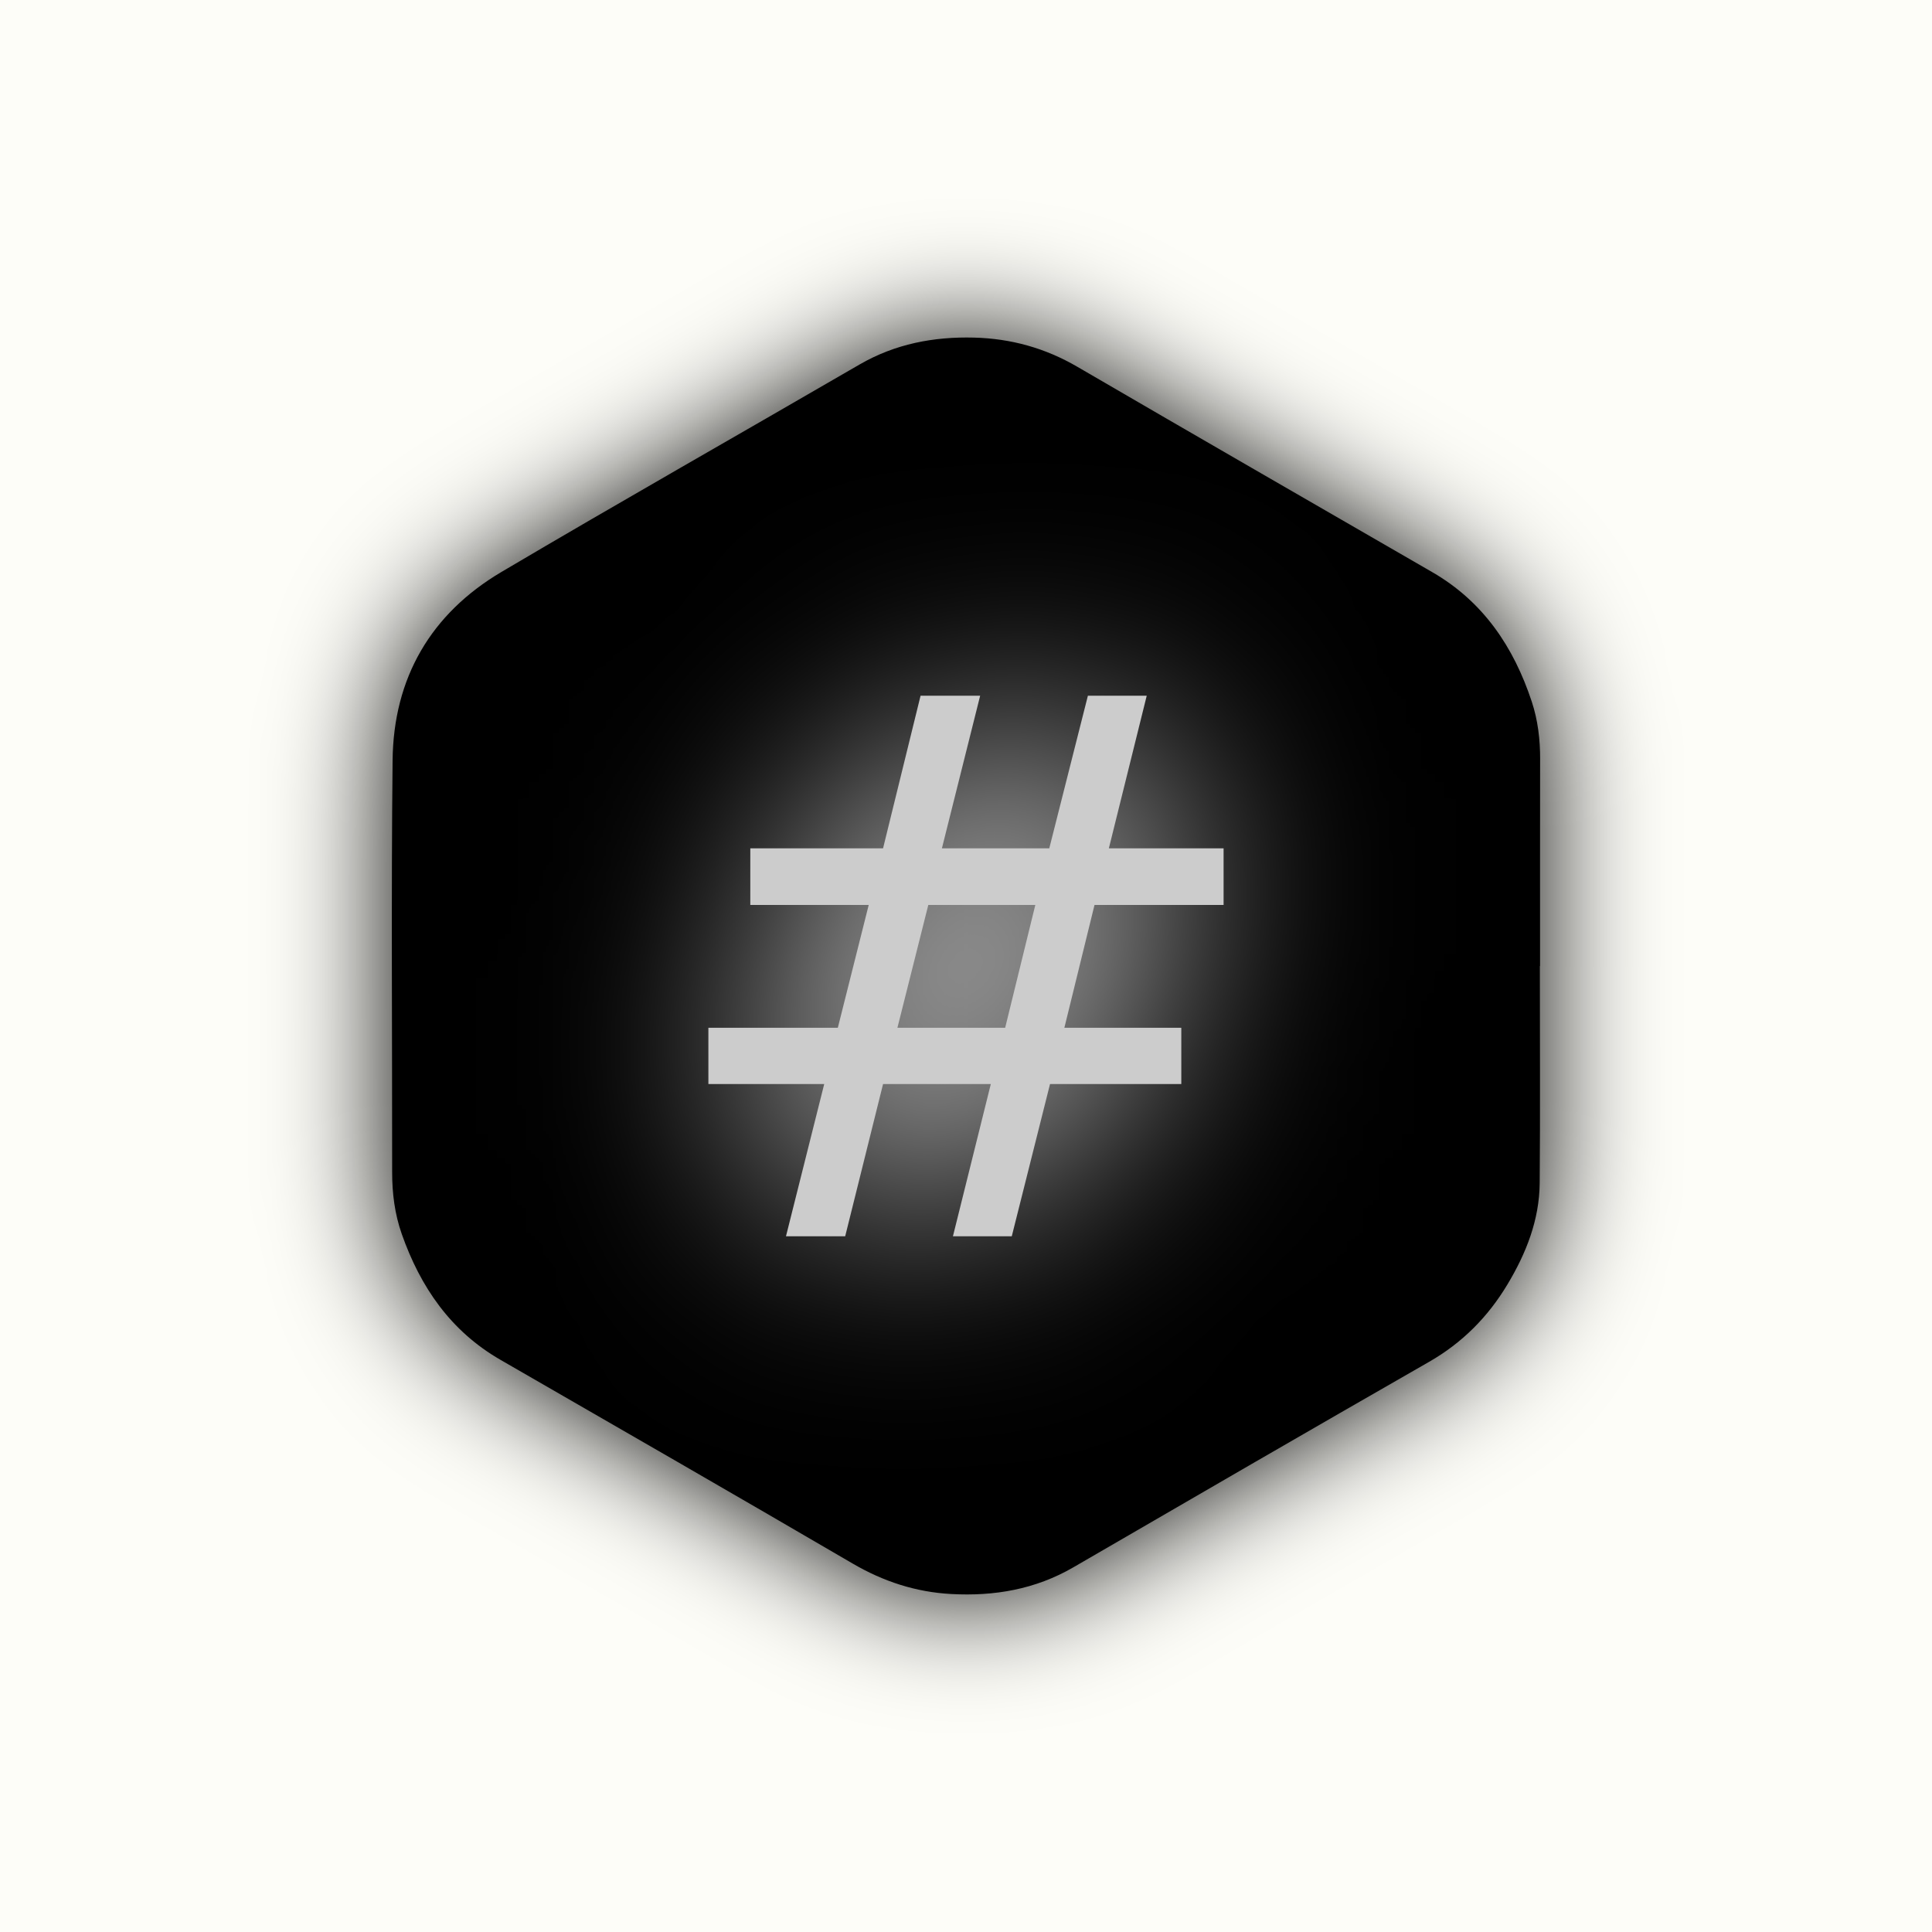
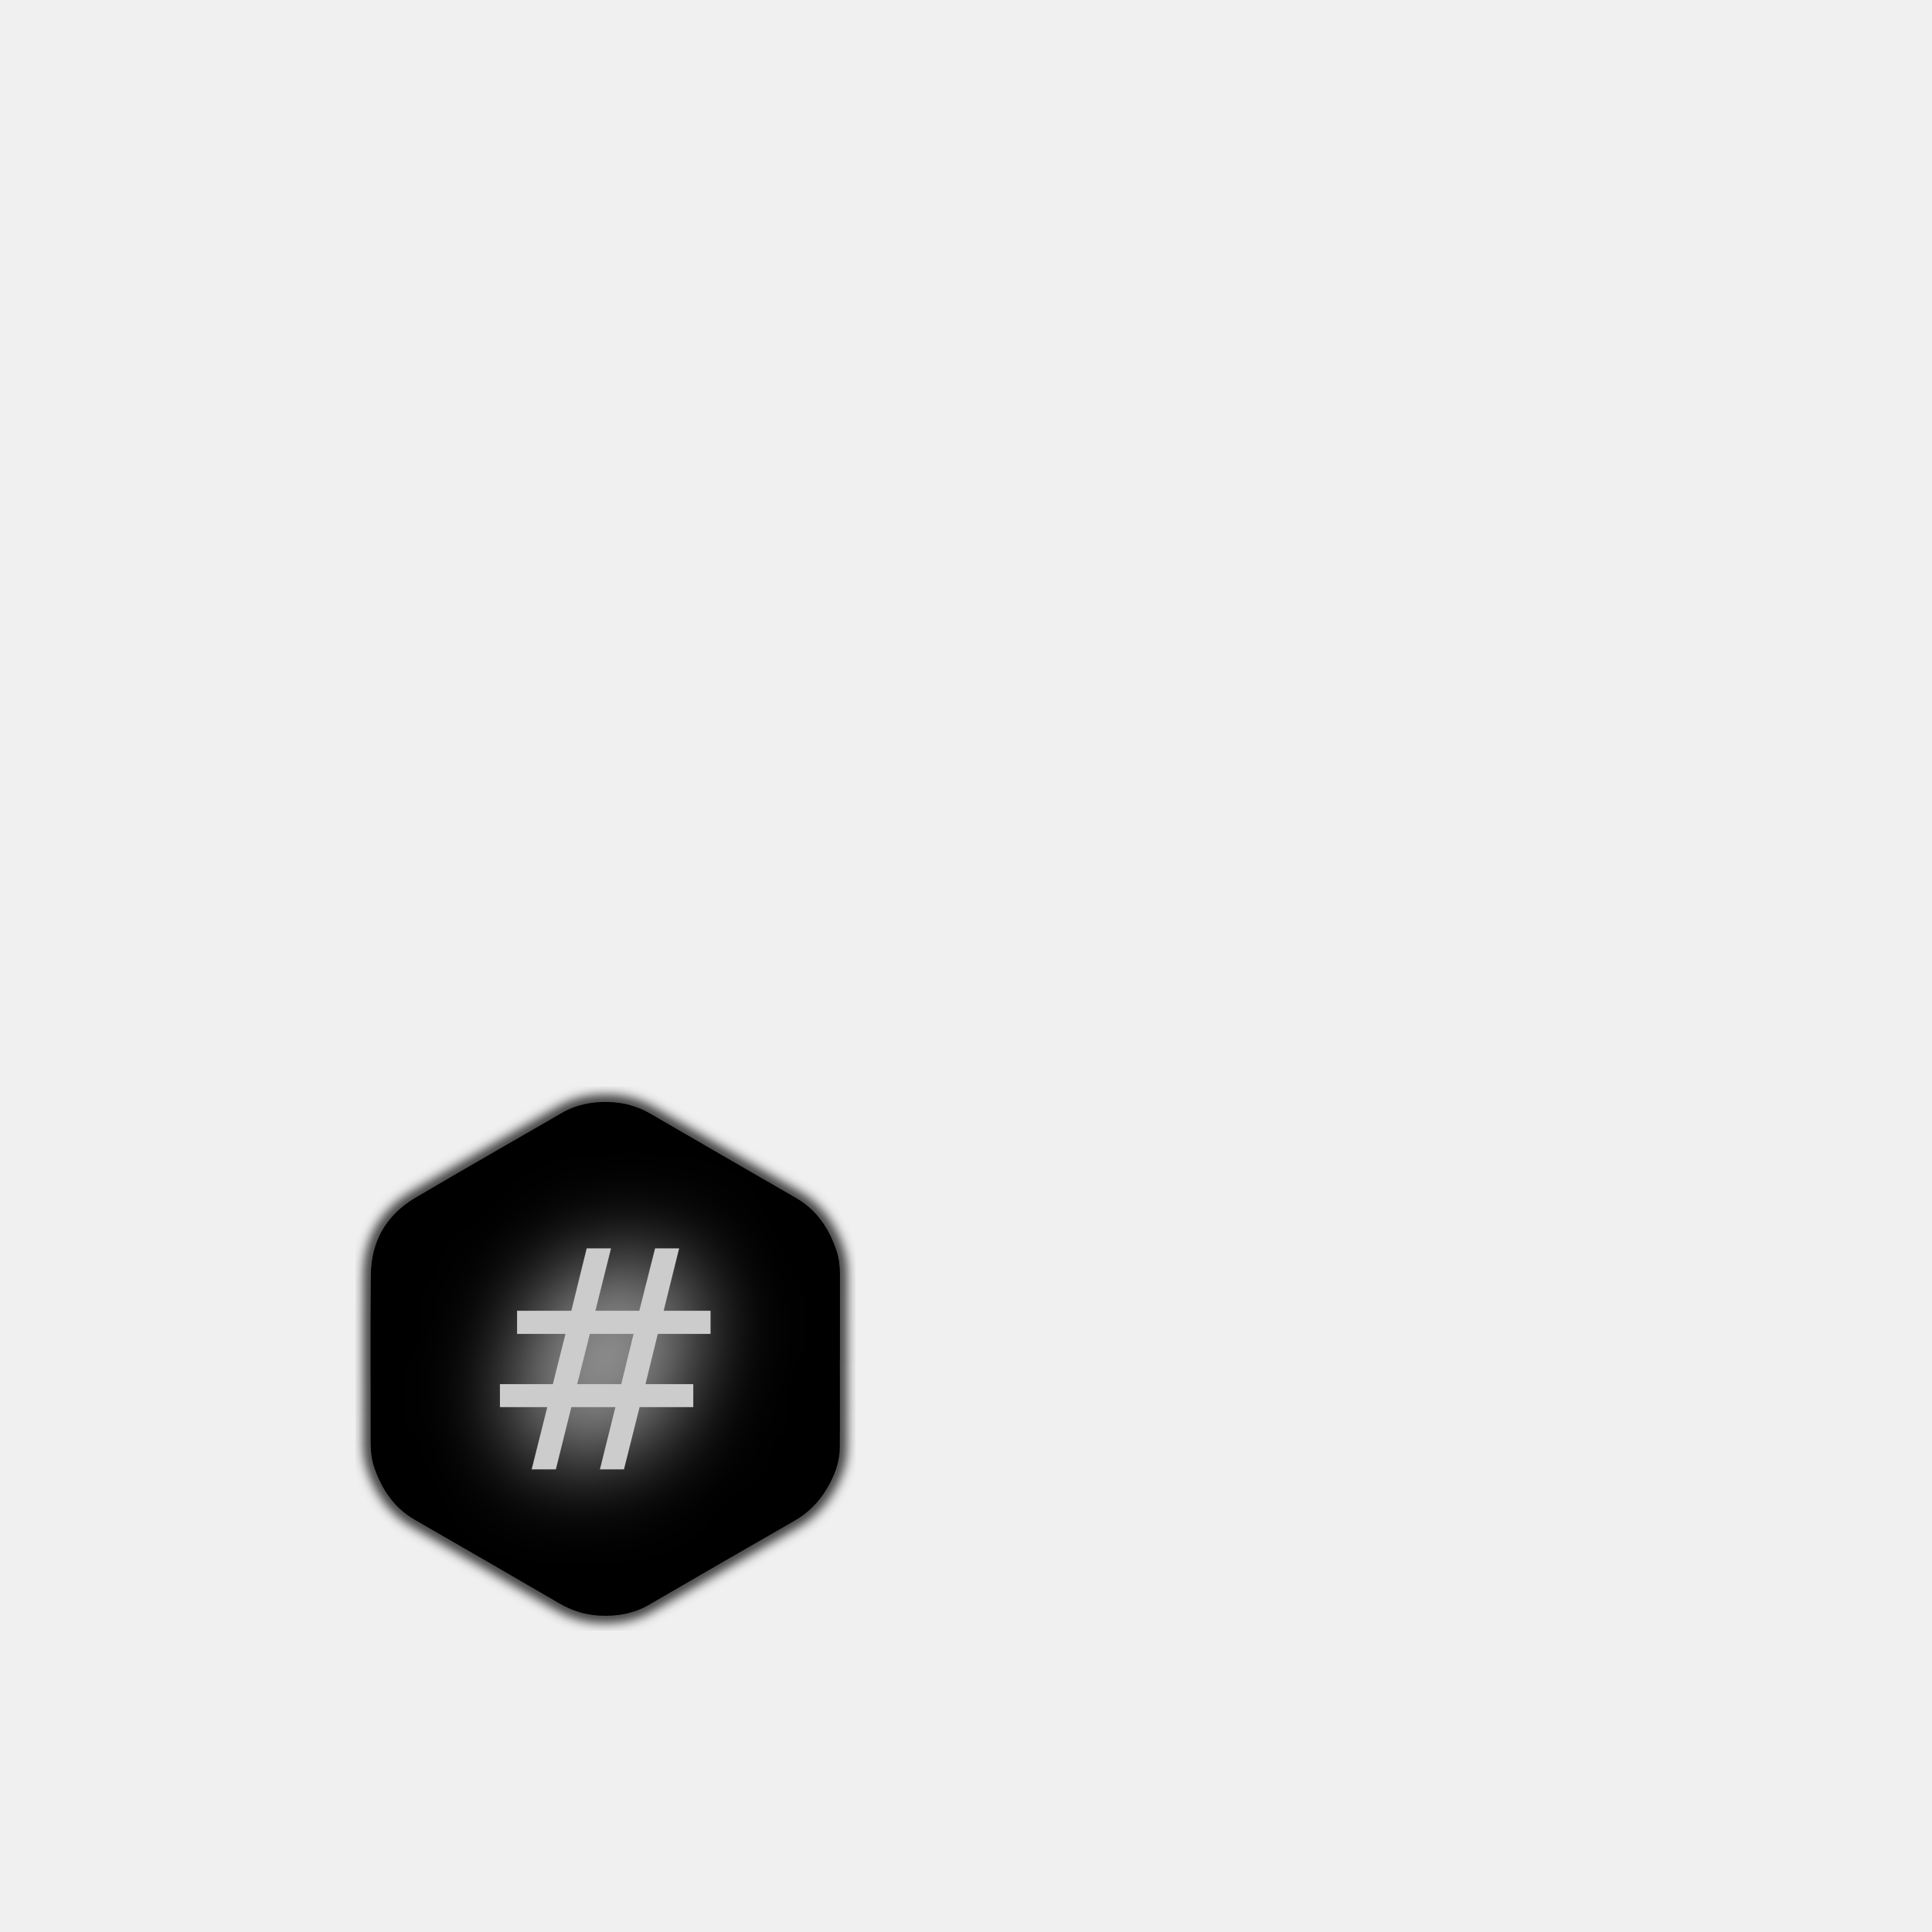
<svg xmlns="http://www.w3.org/2000/svg" width="56.444mm" height="56.444mm" viewBox="0 0 200 200" id="svg3644" version="1.1">
  <defs id="defs3646">
-     <filter style="color-interpolation-filters:sRGB" id="filter4478" x="-0.126" width="1.251" y="-0.115" height="1.23">
-       <feGaussianBlur stdDeviation="3.67" id="feGaussianBlur4480" />
-     </filter>
    <filter style="color-interpolation-filters:sRGB" id="filter4659" x="-0.492" width="1.984" y="-0.469" height="1.937">
      <feGaussianBlur stdDeviation="10.246" id="feGaussianBlur4661" />
    </filter>
+     <filter style="color-interpolation-filters:sRGB" id="filter39663" x="-0.031" width="1.063" y="-0.029" height="1.057">
+       <feGaussianBlur stdDeviation="0.917" id="feGaussianBlur39665" />
+     </filter>
  </defs>
  <g id="layer1" transform="translate(-288.316,-218.7424)">
-     <g id="g4307" transform="matrix(2,0,0,2,-288.316,-418.7424)">
-       <rect y="318.742" x="288.316" height="100" width="100" id="rect4244" style="opacity:1;fill:#fdfdf8;fill-opacity:1;stroke:none;stroke-width:0.658;stroke-linecap:round;stroke-linejoin:round;stroke-miterlimit:4;stroke-dasharray:0.658, 1.317;stroke-dashoffset:0;stroke-opacity:1" />
-       <path transform="matrix(0.8481388,0,0,0.8481388,42.74741,63.06509)" id="path3676" d="m 383.529,347.802 c 0.003,-1.205 -0.134,-2.388 -0.513,-3.531 -1.104,-3.334 -2.96,-6.099 -6.07,-7.896 -7.226,-4.175 -14.458,-8.337 -21.667,-12.537 -1.96,-1.143 -4.048,-1.718 -6.292,-1.777 -2.474,-0.064 -4.824,0.383 -7,1.646 -7.277,4.223 -14.599,8.374 -21.843,12.654 -4.319,2.553 -6.592,6.477 -6.646,11.49 -0.088,8.382 -0.021,16.764 -0.027,25.146 -10e-4,1.291 0.158,2.553 0.586,3.77 1.14,3.24 2.981,5.927 6.028,7.682 7.17,4.13 14.342,8.258 21.487,12.428 1.877,1.096 3.855,1.744 6.012,1.861 2.635,0.145 5.141,-0.283 7.461,-1.631 7.229,-4.195 14.459,-8.387 21.712,-12.541 2.023,-1.16 3.585,-2.738 4.772,-4.713 1.146,-1.904 1.953,-3.94 1.973,-6.189 0.037,-4.416 0.011,-8.832 0.011,-13.248 l 0.012,0 c 0,-4.205 -0.005,-8.41 0.004,-12.614 z" style="clip-rule:evenodd;fill-rule:evenodd;filter:url(#filter4478)" />
-       <path id="path4486" d="m 368.033,358.049 c 0.003,-1.022 -0.114,-2.025 -0.435,-2.995 -0.936,-2.828 -2.51,-5.173 -5.148,-6.697 -6.129,-3.541 -12.262,-7.071 -18.377,-10.633 -1.662,-0.969 -3.433,-1.457 -5.336,-1.507 -2.098,-0.054 -4.091,0.325 -5.937,1.396 -6.172,3.582 -12.382,7.102 -18.526,10.732 -3.663,2.165 -5.591,5.493 -5.637,9.745 -0.075,7.109 -0.018,14.218 -0.023,21.327 -0.001,1.095 0.134,2.165 0.497,3.197 0.967,2.748 2.528,5.027 5.113,6.515 6.081,3.503 12.164,7.004 18.224,10.541 1.592,0.93 3.27,1.479 5.099,1.578 2.235,0.123 4.36,-0.24 6.328,-1.383 6.131,-3.558 12.263,-7.113 18.415,-10.637 1.716,-0.984 3.041,-2.322 4.047,-3.997 0.972,-1.615 1.656,-3.342 1.673,-5.249 0.031,-3.745 0.009,-7.491 0.009,-11.236 l 0.01,0 c 0,-3.566 -0.004,-7.133 0.003,-10.698 z" style="clip-rule:evenodd;fill-rule:evenodd" />
-       <g transform="matrix(0.5333333,0,0,0.5333333,140.0082,192.995)" style="font-style:normal;font-weight:normal;font-size:73.091px;line-height:125%;font-family:sans-serif;letter-spacing:0px;word-spacing:0px;fill:#ffffff;fill-opacity:1;stroke:none;stroke-width:1px;stroke-linecap:round;stroke-linejoin:round;stroke-opacity:1;filter:url(#filter4659)" id="g5166">
-         <path d="m 378.554,323.602 -10.385,0 -2.998,11.92 10.457,0 2.926,-11.92 z m -5.353,-20.307 -3.712,14.811 10.421,0 3.747,-14.811 5.71,0 -3.676,14.811 11.135,0 0,5.496 -12.527,0 -2.926,11.92 11.349,0 0,5.46 -12.741,0 -3.712,14.775 -5.71,0 3.676,-14.775 -10.457,0 -3.676,14.775 -5.746,0 3.712,-14.775 -11.242,0 0,-5.46 12.562,0 2.998,-11.92 -11.492,0 0,-5.496 12.884,0 3.64,-14.811 5.782,0 z" style="fill:#ffffff;stroke:none;stroke-linecap:round;stroke-linejoin:round;stroke-opacity:1" id="path5168" />
+     <g id="g39673" transform="matrix(0.4088209,0,0,0.4088209,192.2197,229.1043)">
+       <path transform="matrix(1.696278,0,0,1.696278,-202.8211,-292.6122)" id="path3676" d="m 383.529,347.802 c 0.003,-1.205 -0.134,-2.388 -0.513,-3.531 -1.104,-3.334 -2.96,-6.099 -6.07,-7.896 -7.226,-4.175 -14.458,-8.337 -21.667,-12.537 -1.96,-1.143 -4.048,-1.718 -6.292,-1.777 -2.474,-0.064 -4.824,0.383 -7,1.646 -7.277,4.223 -14.599,8.374 -21.843,12.654 -4.319,2.553 -6.592,6.477 -6.646,11.49 -0.088,8.382 -0.021,16.764 -0.027,25.146 -10e-4,1.291 0.158,2.553 0.586,3.77 1.14,3.24 2.981,5.927 6.028,7.682 7.17,4.13 14.342,8.258 21.487,12.428 1.877,1.096 3.855,1.744 6.012,1.861 2.635,0.145 5.141,-0.283 7.461,-1.631 7.229,-4.195 14.459,-8.387 21.712,-12.541 2.023,-1.16 3.585,-2.738 4.772,-4.713 1.146,-1.904 1.953,-3.94 1.973,-6.189 0.037,-4.416 0.011,-8.832 0.011,-13.248 h 0.012 c 0,-4.205 -0.005,-8.41 0.004,-12.614 z" style="clip-rule:evenodd;fill:none;fill-rule:evenodd;stroke:#000000;stroke-width:1.658;stroke-miterlimit:4;stroke-dasharray:none;stroke-opacity:1;filter:url(#filter39663)" />
+       <path id="path4486" d="m 447.751,297.356 c 0.006,-2.044 -0.227,-4.051 -0.87,-5.99 -1.873,-5.655 -5.021,-10.346 -10.296,-13.394 -12.257,-7.082 -24.525,-14.142 -36.753,-21.266 -3.325,-1.939 -6.867,-2.914 -10.673,-3.014 -4.197,-0.109 -8.183,0.65 -11.874,2.792 -12.344,7.163 -24.764,14.205 -37.052,21.465 -7.326,4.331 -11.182,10.987 -11.273,19.49 -0.149,14.218 -0.036,28.436 -0.046,42.655 -0.002,2.19 0.268,4.331 0.994,6.395 1.934,5.496 5.057,10.054 10.225,13.031 12.162,7.006 24.328,14.008 36.448,21.081 3.184,1.859 6.539,2.958 10.198,3.157 4.47,0.246 8.721,-0.48 12.656,-2.767 12.262,-7.116 24.526,-14.227 36.83,-21.273 3.432,-1.968 6.081,-4.644 8.095,-7.995 1.944,-3.23 3.313,-6.683 3.347,-10.498 0.063,-7.491 0.018,-14.982 0.018,-22.472 h 0.02 c 0,-7.133 -0.008,-14.266 0.006,-21.397 z" style="clip-rule:evenodd;fill-rule:evenodd;stroke-width:2" />
+       <g transform="matrix(1.066667,0,0,1.066667,-8.29966,-32.75238)" style="font-style:normal;font-weight:normal;font-size:73.091px;line-height:125%;font-family:sans-serif;letter-spacing:0px;word-spacing:0px;fill:#ffffff;fill-opacity:1;stroke:none;stroke-width:1px;stroke-linecap:round;stroke-linejoin:round;stroke-opacity:1;filter:url(#filter4659)" id="g5166">
+         <path d="m 378.554,323.602 h -10.385 l -2.998,11.92 h 10.457 z m -5.353,-20.307 -3.712,14.811 h 10.421 l 3.747,-14.811 h 5.71 l -3.676,14.811 h 11.135 v 5.496 h -12.527 l -2.926,11.92 h 11.349 v 5.46 h -12.741 l -3.712,14.775 h -5.71 l 3.676,-14.775 h -10.457 l -3.676,14.775 h -5.746 l 3.712,-14.775 h -11.242 v -5.46 h 12.562 l 2.998,-11.92 h -11.492 v -5.496 h 12.884 l 3.64,-14.811 z" style="fill:#ffffff;stroke:none;stroke-linecap:round;stroke-linejoin:round;stroke-opacity:1" id="path5168" />
      </g>
-       <g transform="matrix(0.5333333,0,0,0.5333333,140.0082,192.995)" id="text5159" style="font-style:normal;font-weight:normal;font-size:73.091px;line-height:125%;font-family:sans-serif;letter-spacing:0px;word-spacing:0px;fill:#f9f9f9;fill-opacity:1;stroke:none;stroke-width:1px;stroke-linecap:round;stroke-linejoin:round;stroke-opacity:1">
-         <path id="path5164" style="fill:#cccccc;stroke:none;stroke-linecap:round;stroke-linejoin:round;stroke-opacity:1" d="m 378.554,323.602 -10.385,0 -2.998,11.92 10.457,0 2.926,-11.92 z m -5.353,-20.307 -3.712,14.811 10.421,0 3.747,-14.811 5.71,0 -3.676,14.811 11.135,0 0,5.496 -12.527,0 -2.926,11.92 11.349,0 0,5.46 -12.741,0 -3.712,14.775 -5.71,0 3.676,-14.775 -10.457,0 -3.676,14.775 -5.746,0 3.712,-14.775 -11.242,0 0,-5.46 12.562,0 2.998,-11.92 -11.492,0 0,-5.496 12.884,0 3.64,-14.811 5.782,0 z" />
+       <g transform="matrix(1.066667,0,0,1.066667,-8.29966,-32.75238)" id="text5159" style="font-style:normal;font-weight:normal;font-size:73.091px;line-height:125%;font-family:sans-serif;letter-spacing:0px;word-spacing:0px;fill:#f9f9f9;fill-opacity:1;stroke:none;stroke-width:1px;stroke-linecap:round;stroke-linejoin:round;stroke-opacity:1">
+         <path id="path5164" style="fill:#cccccc;stroke:none;stroke-linecap:round;stroke-linejoin:round;stroke-opacity:1" d="m 378.554,323.602 h -10.385 l -2.998,11.92 h 10.457 z m -5.353,-20.307 -3.712,14.811 h 10.421 l 3.747,-14.811 h 5.71 l -3.676,14.811 h 11.135 v 5.496 h -12.527 l -2.926,11.92 h 11.349 v 5.46 h -12.741 l -3.712,14.775 h -5.71 l 3.676,-14.775 h -10.457 l -3.676,14.775 h -5.746 l 3.712,-14.775 h -11.242 v -5.46 h 12.562 l 2.998,-11.92 h -11.492 v -5.496 h 12.884 l 3.64,-14.811 z" />
      </g>
    </g>
  </g>
</svg>
